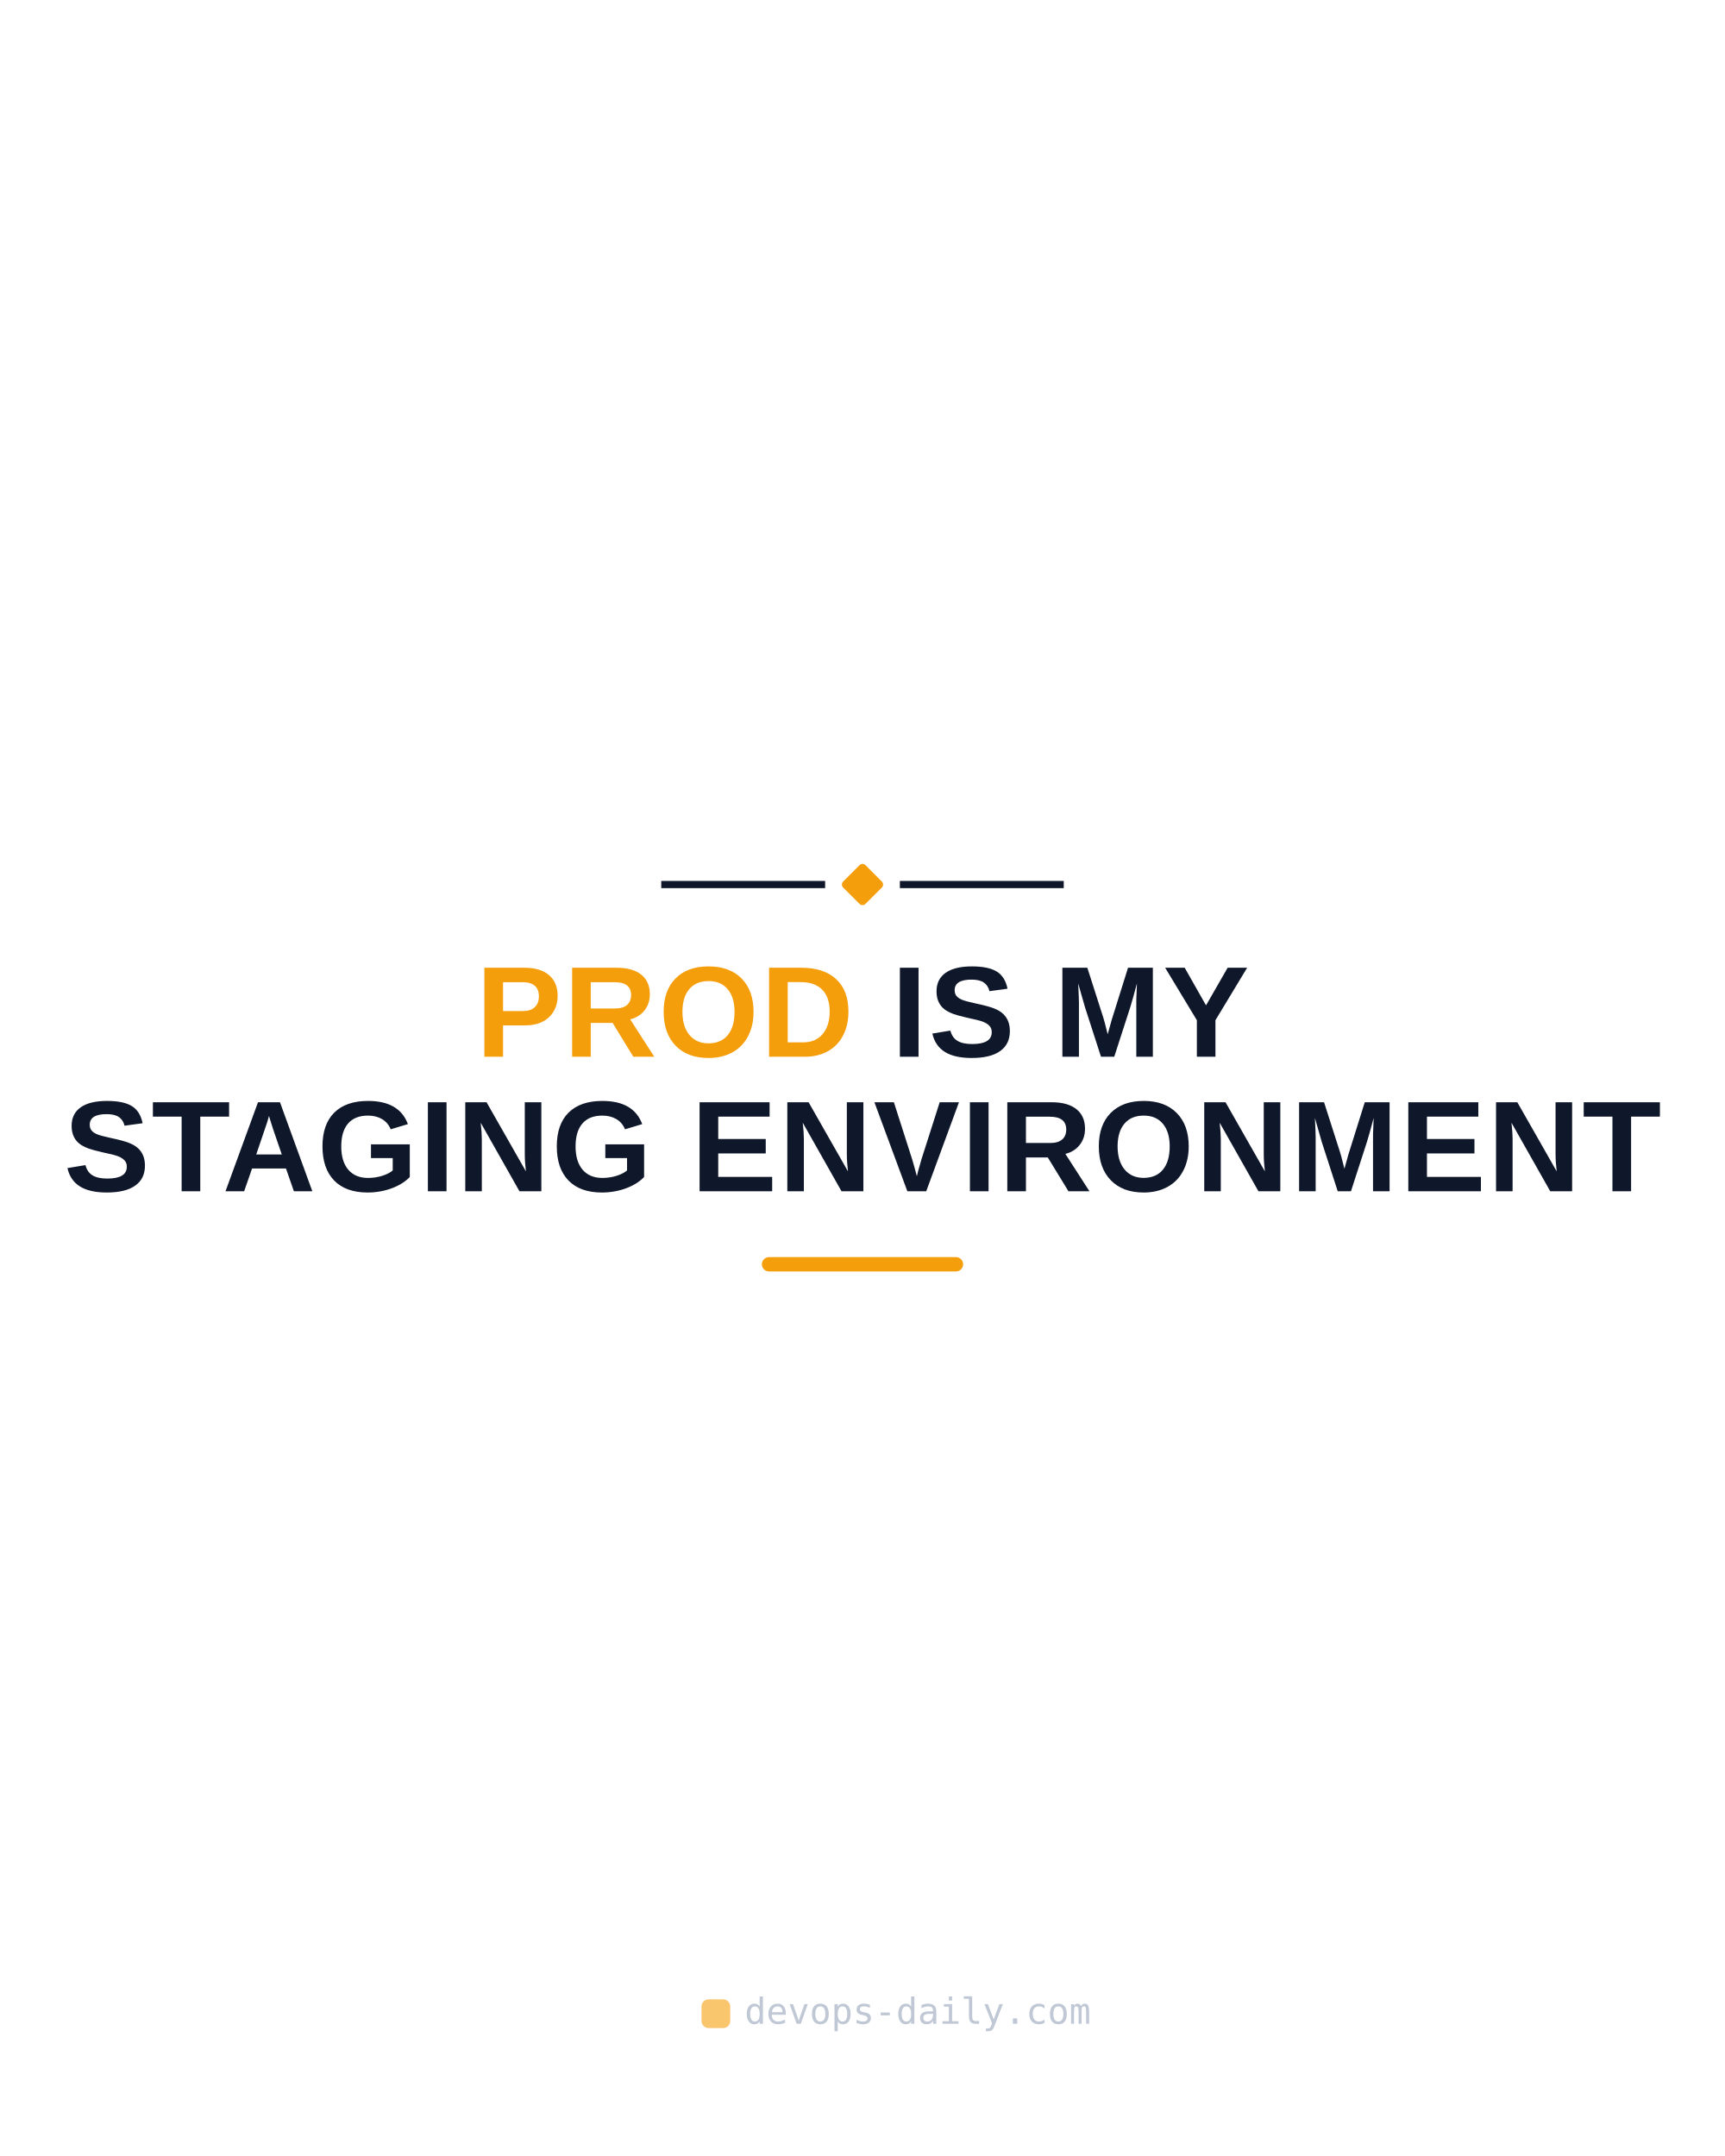
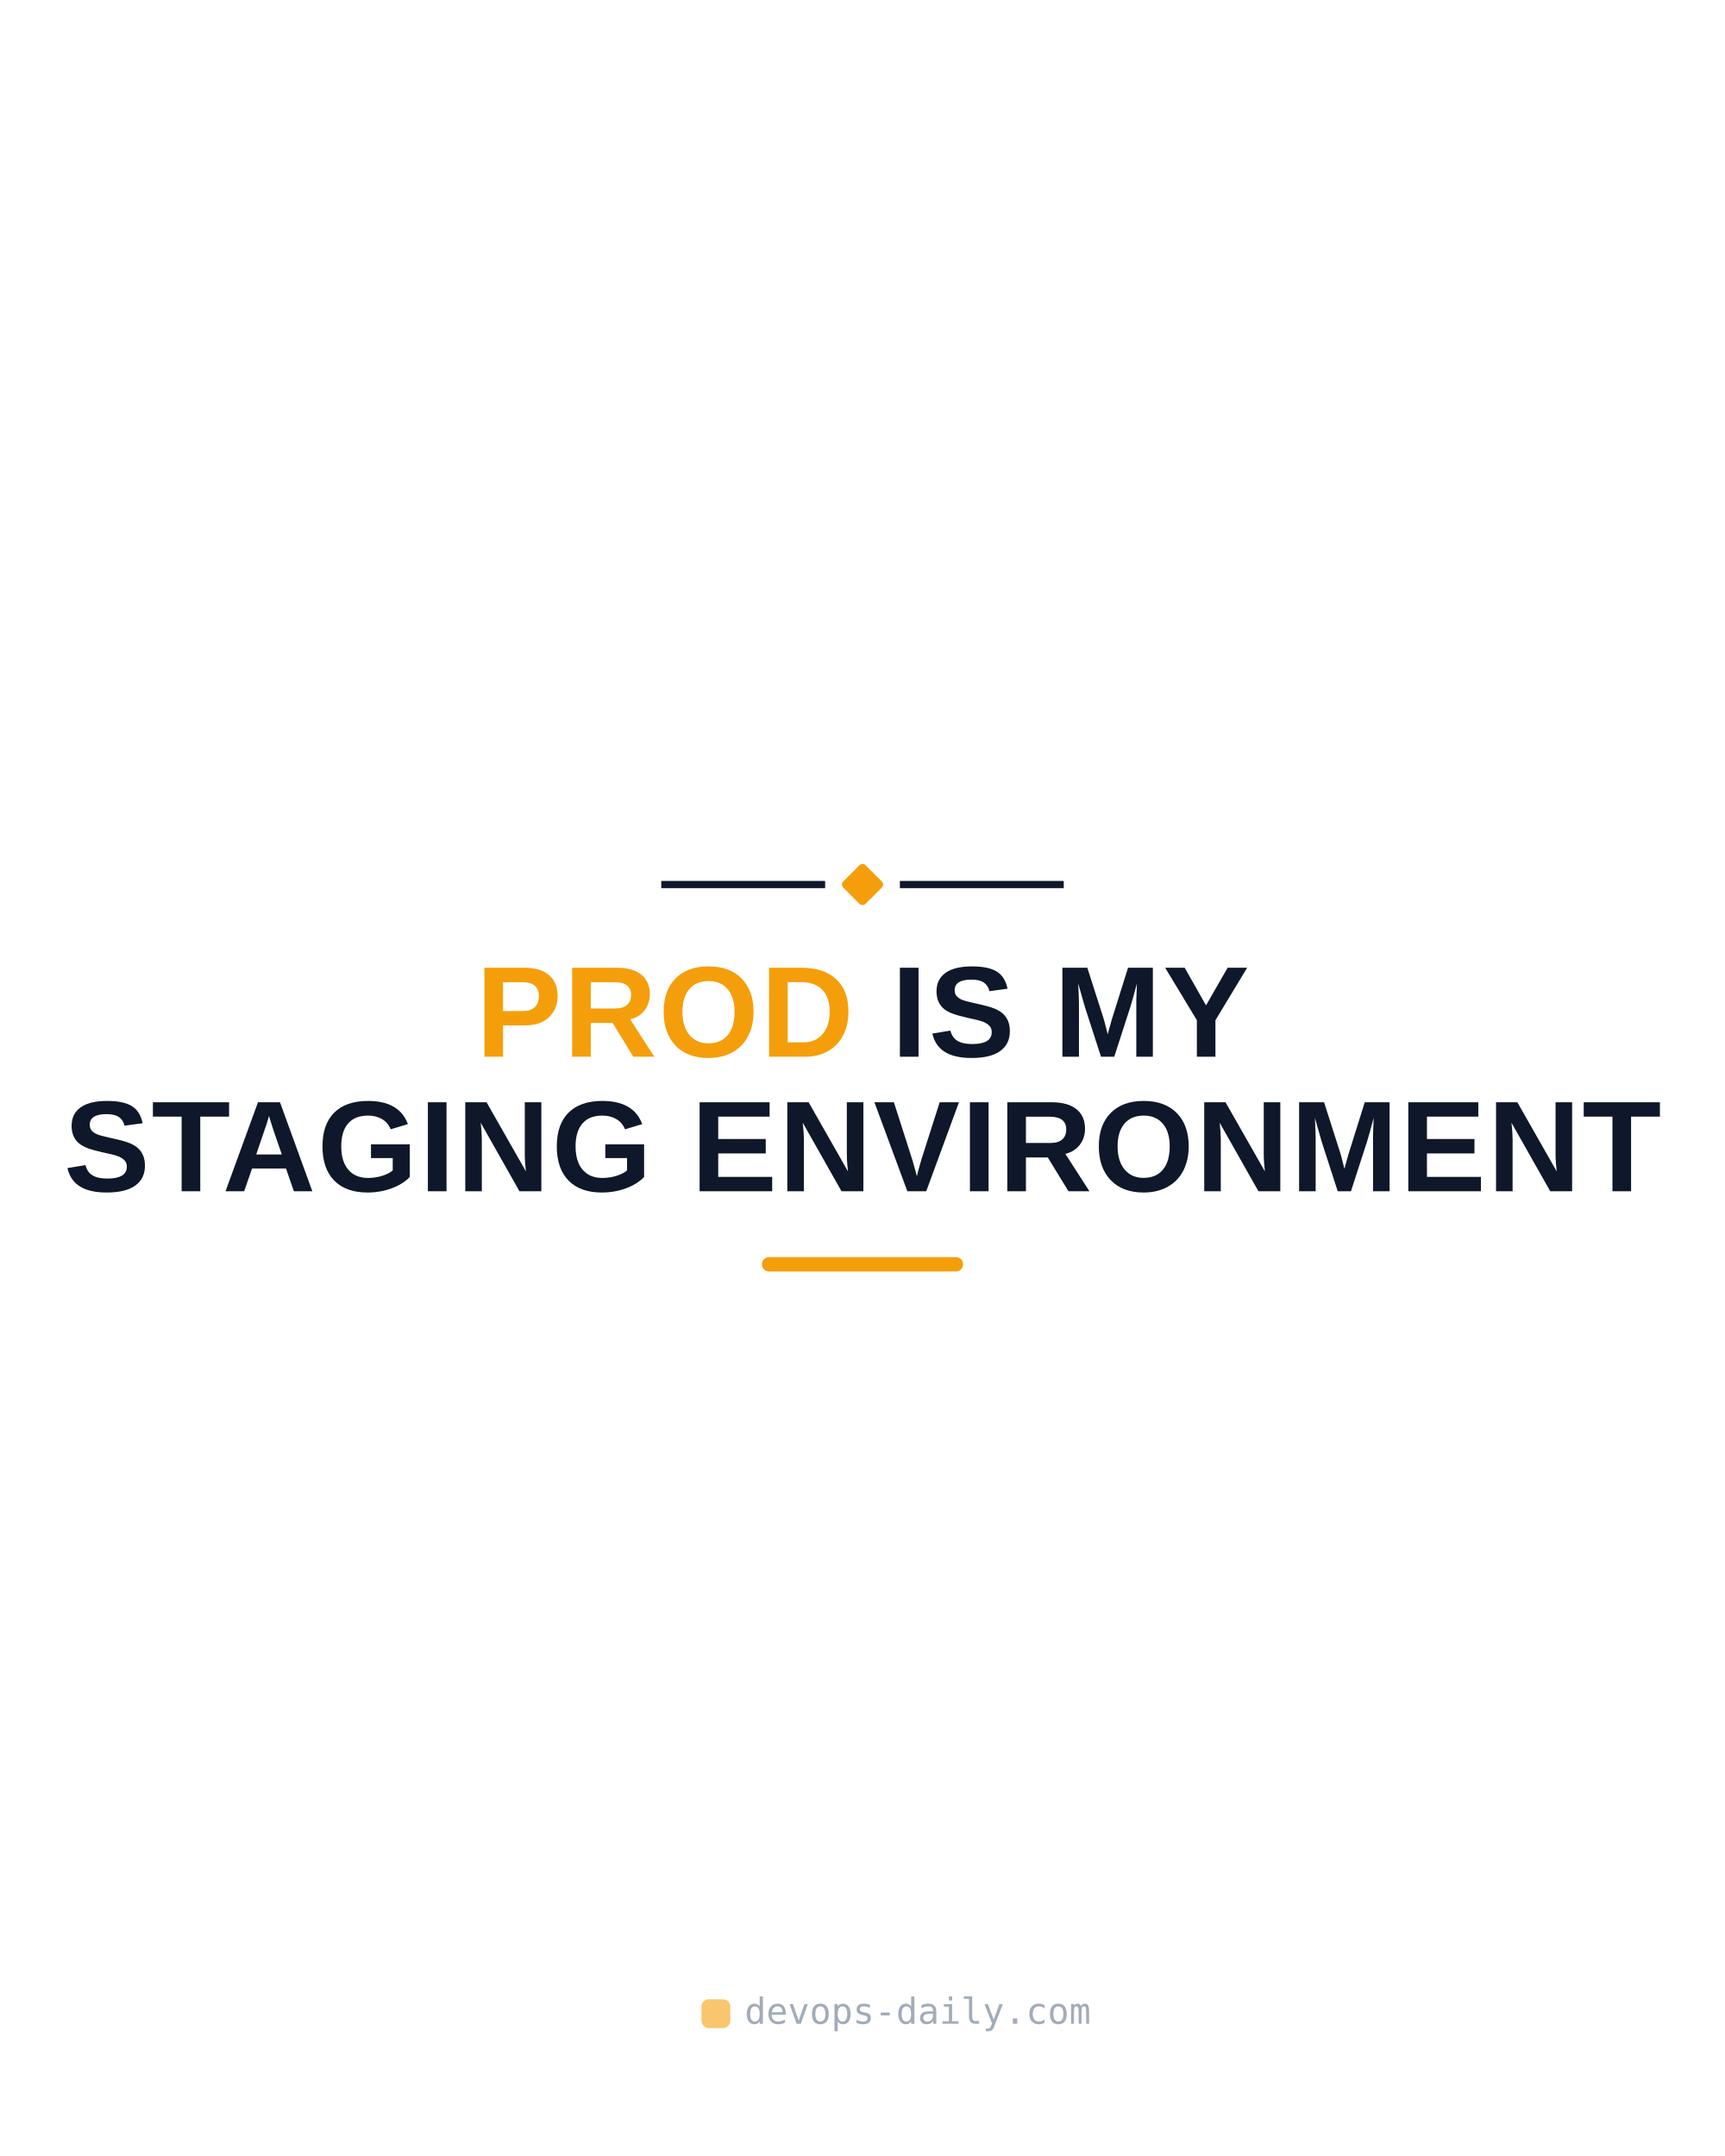
<svg xmlns="http://www.w3.org/2000/svg" width="1200" height="1500" viewBox="0 0 1200 1500">
  <g>
    <line x1="460" y1="615.4" x2="574" y2="615.4" stroke="#0f172a" stroke-width="5" />
    <rect x="589" y="604.4" width="22" height="22" rx="3" transform="rotate(45 600 615.4)" fill="#f59e0b" />
    <line x1="626" y1="615.4" x2="740" y2="615.4" stroke="#0f172a" stroke-width="5" />
  </g>
  <text x="600" y="735.2" text-anchor="middle" font-family="Arial, Helvetica, sans-serif" font-weight="800" font-size="90" letter-spacing="1" fill="#0f172a">
    <tspan fill="#f59e0b">PROD</tspan> IS MY</text>
  <text x="600" y="828.8" text-anchor="middle" font-family="Arial, Helvetica, sans-serif" font-weight="800" font-size="90" letter-spacing="1" fill="#0f172a">STAGING ENVIRONMENT</text>
  <rect x="530" y="874.6" width="140" height="10" rx="5" fill="#f59e0b" />
  <g opacity="0.6">
    <rect x="488" y="1391" width="20" height="20" rx="5" fill="#f59e0b" />
-     <text x="518" y="1408" font-family="monospace" font-size="25" fill="#94a3b8">devops-daily.com</text>
+     <text x="518" y="1408" font-family="monospace" font-size="25" fill="#64748b">devops-daily.com</text>
  </g>
</svg>
